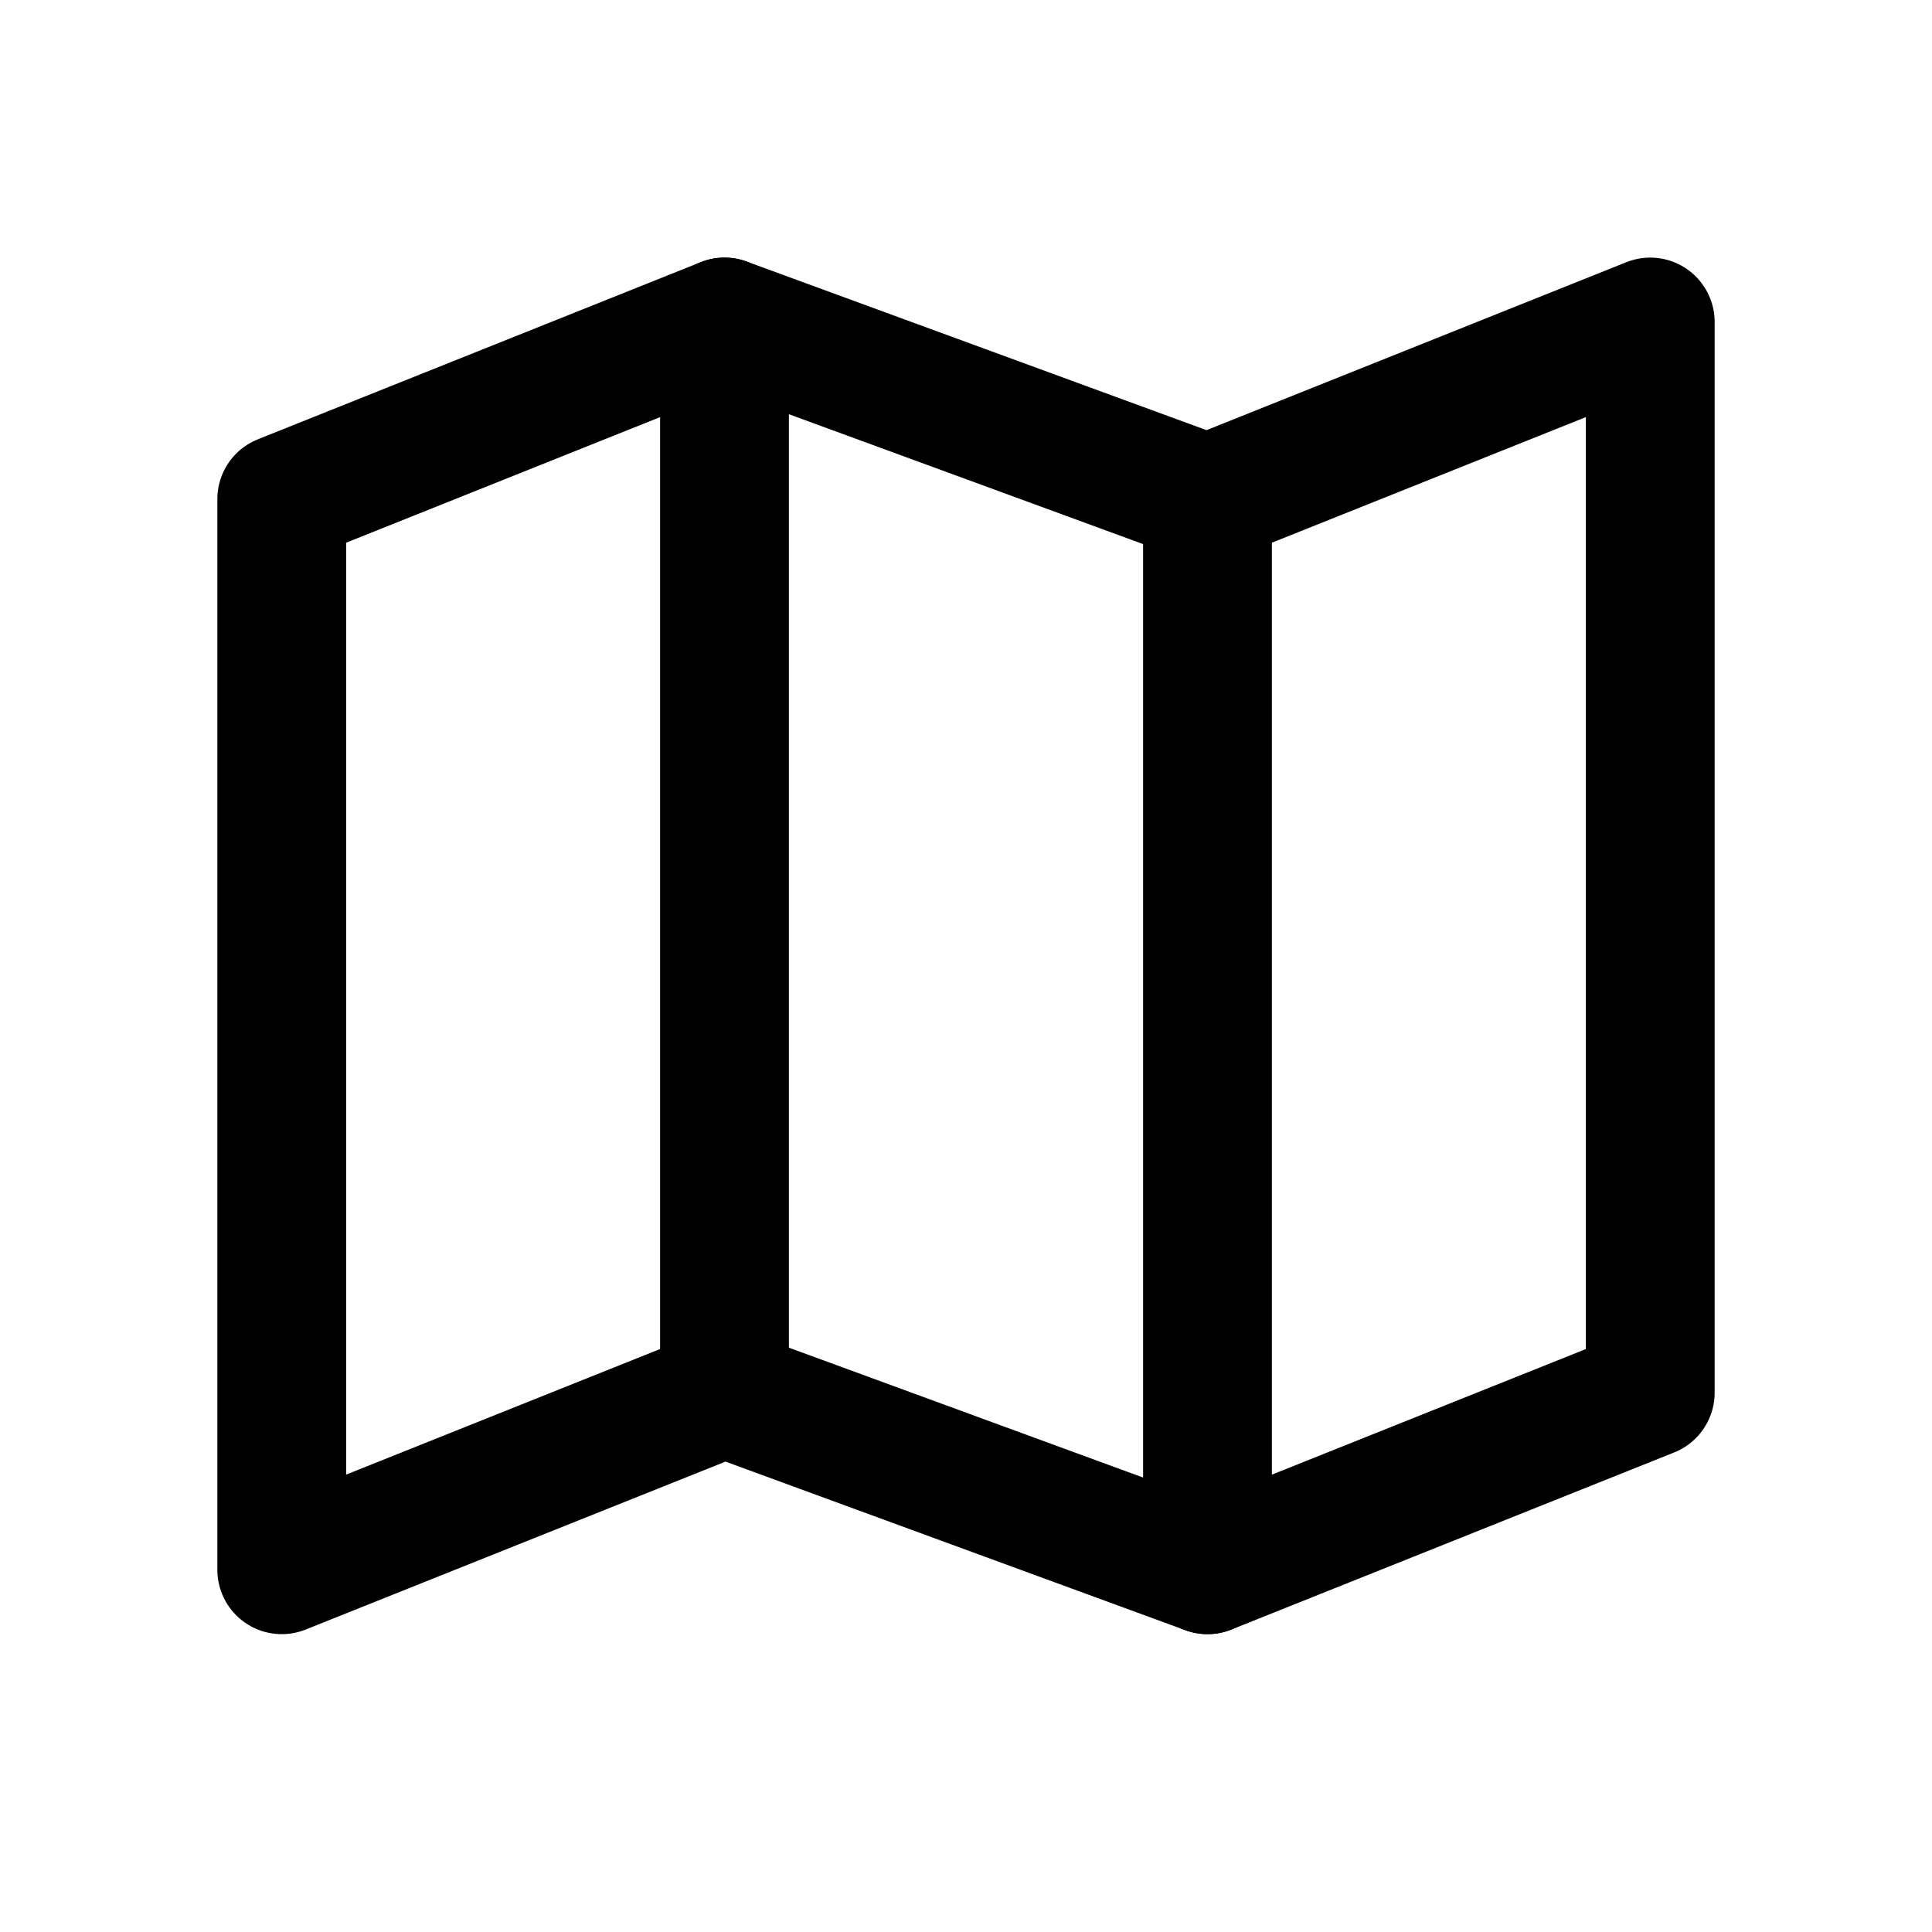
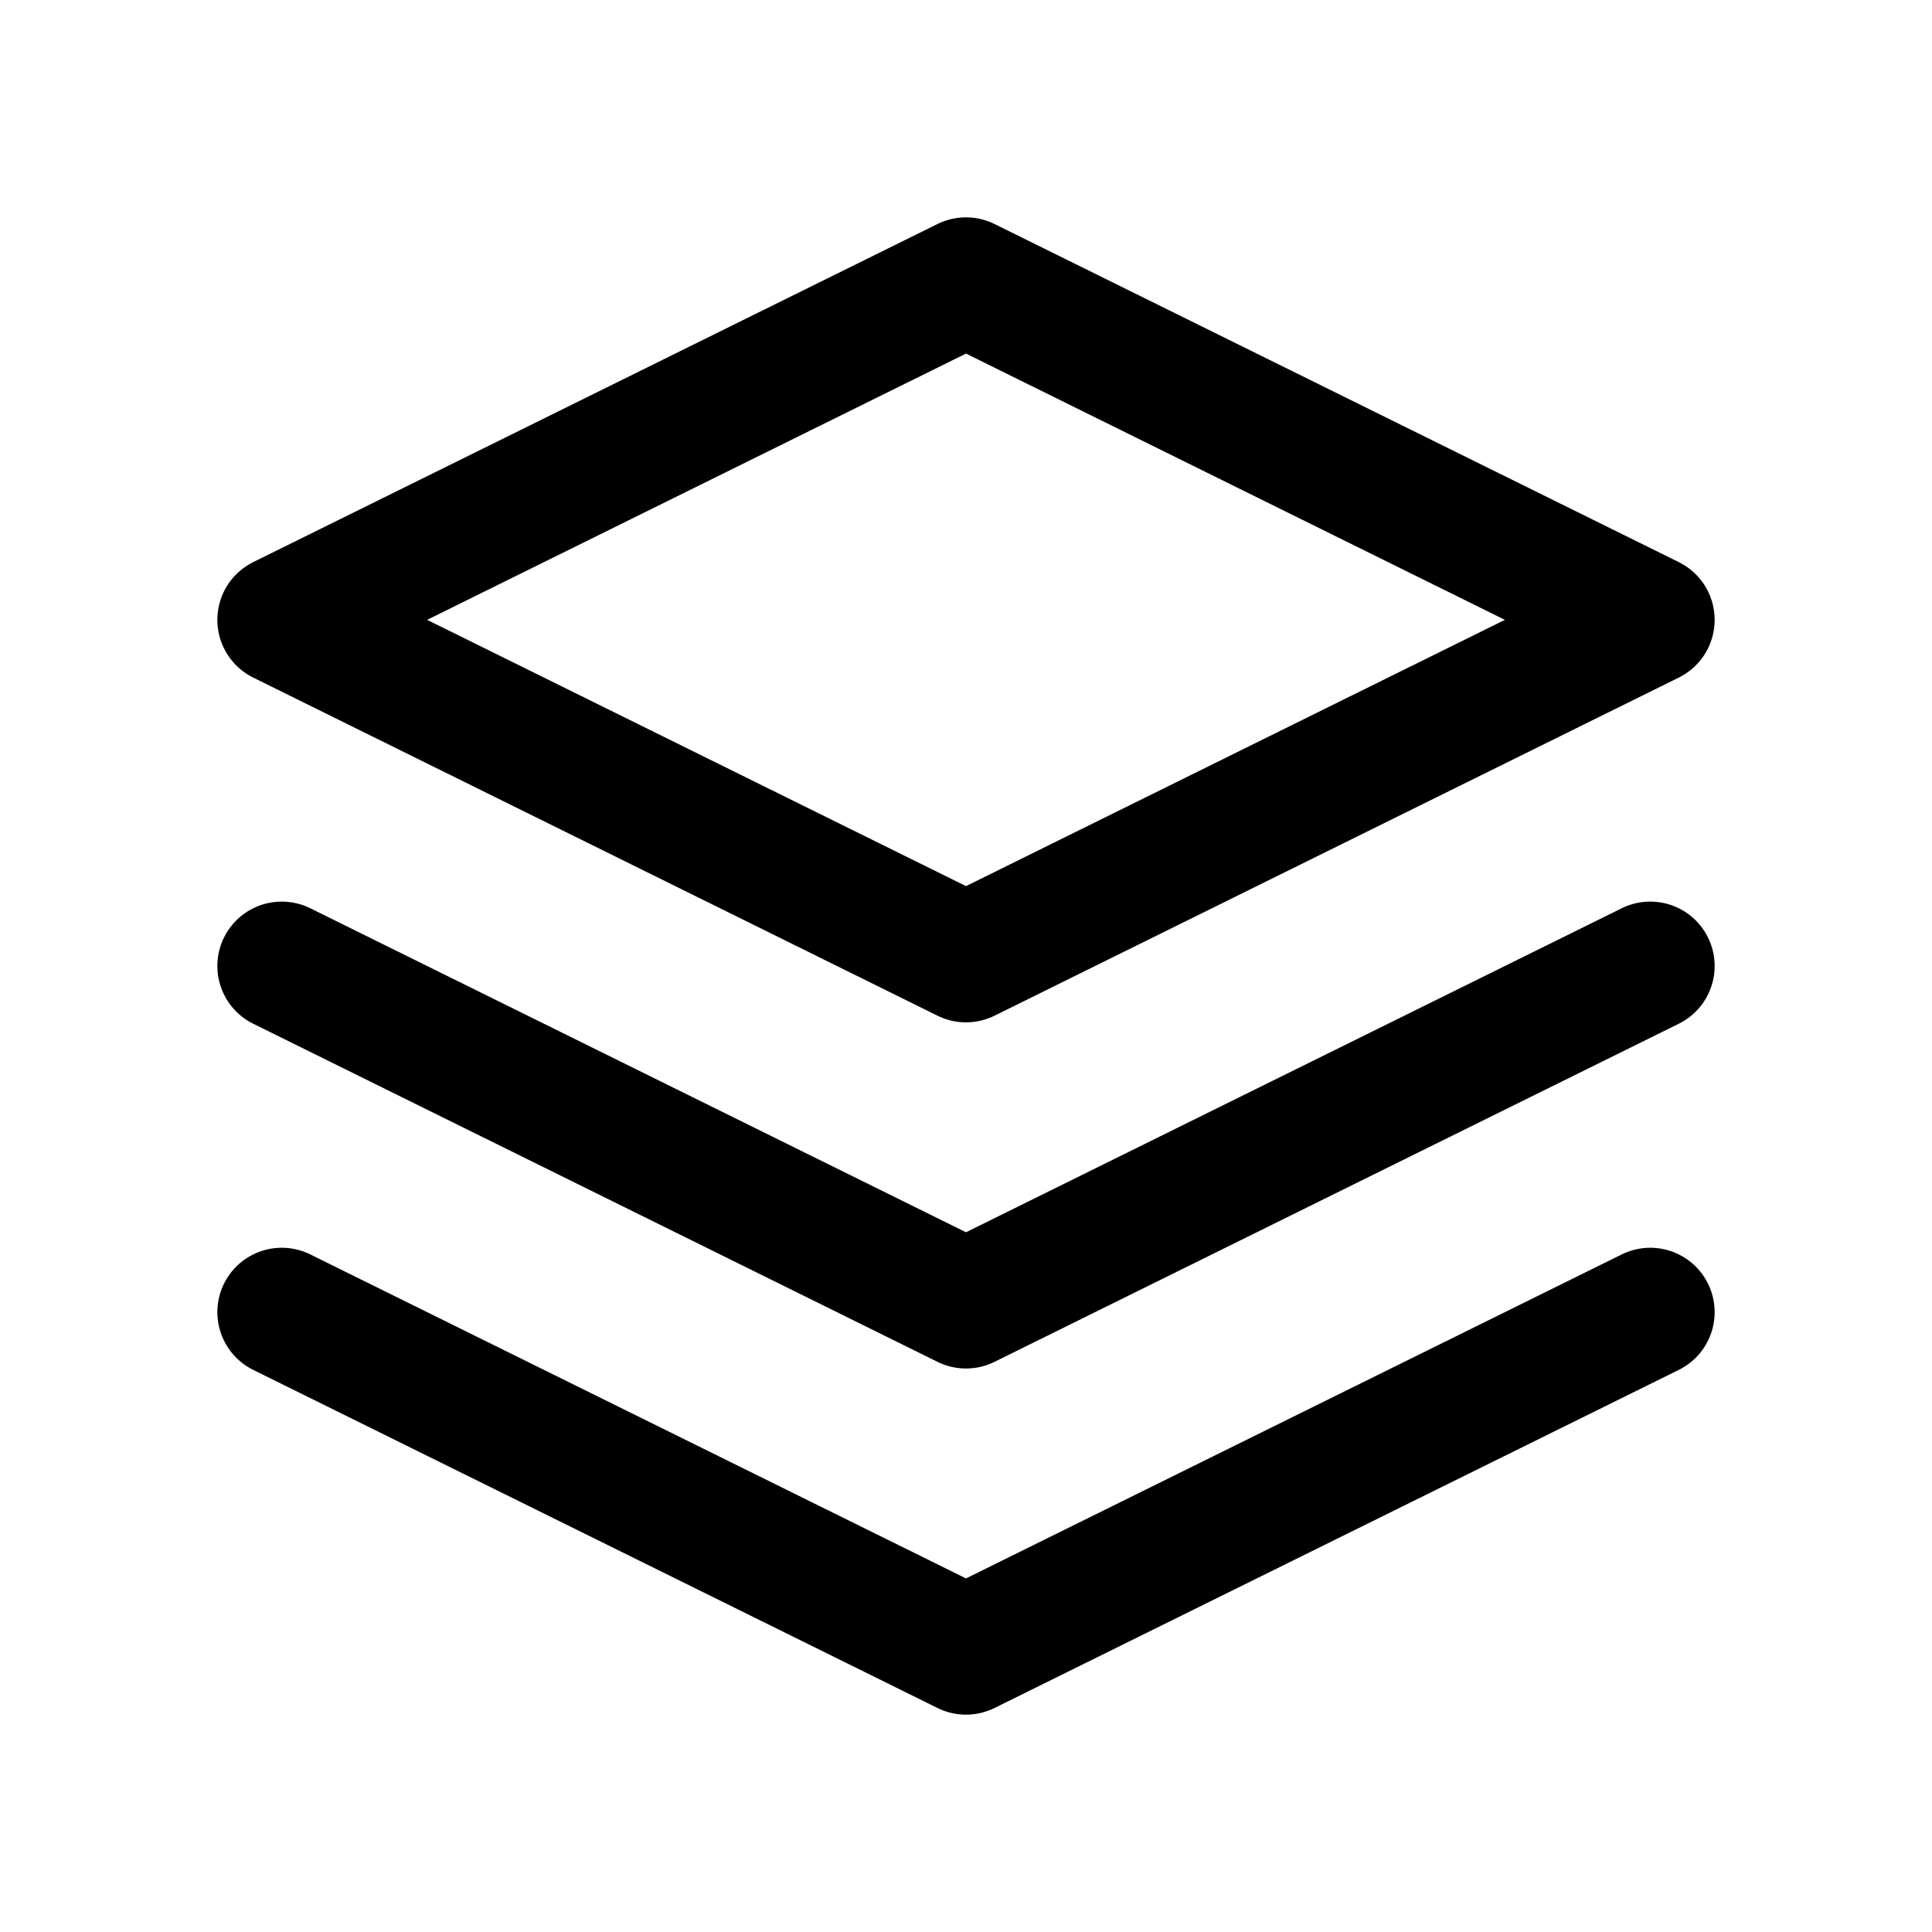
<svg xmlns="http://www.w3.org/2000/svg" width="24" height="24" viewBox="0 0 24 24" fill="none" stroke="currentColor" stroke-width="1.6" stroke-linecap="round" stroke-linejoin="round">
-   <path d="M9 4 3.5 6.2v13.3L9 17.3l6 2.2 5.5-2.2V4L15 6.2 9 4Z" />
-   <path d="M9 4v13.3M15 6.2v13.3" />
+   <path d="m12 3.5 8.5 4.2L12 11.9 3.5 7.7 12 3.5Z" />
+   <path d="m3.5 12 8.5 4.2L20.5 12M3.5 16.3l8.5 4.2 8.5-4.2" />
</svg>
